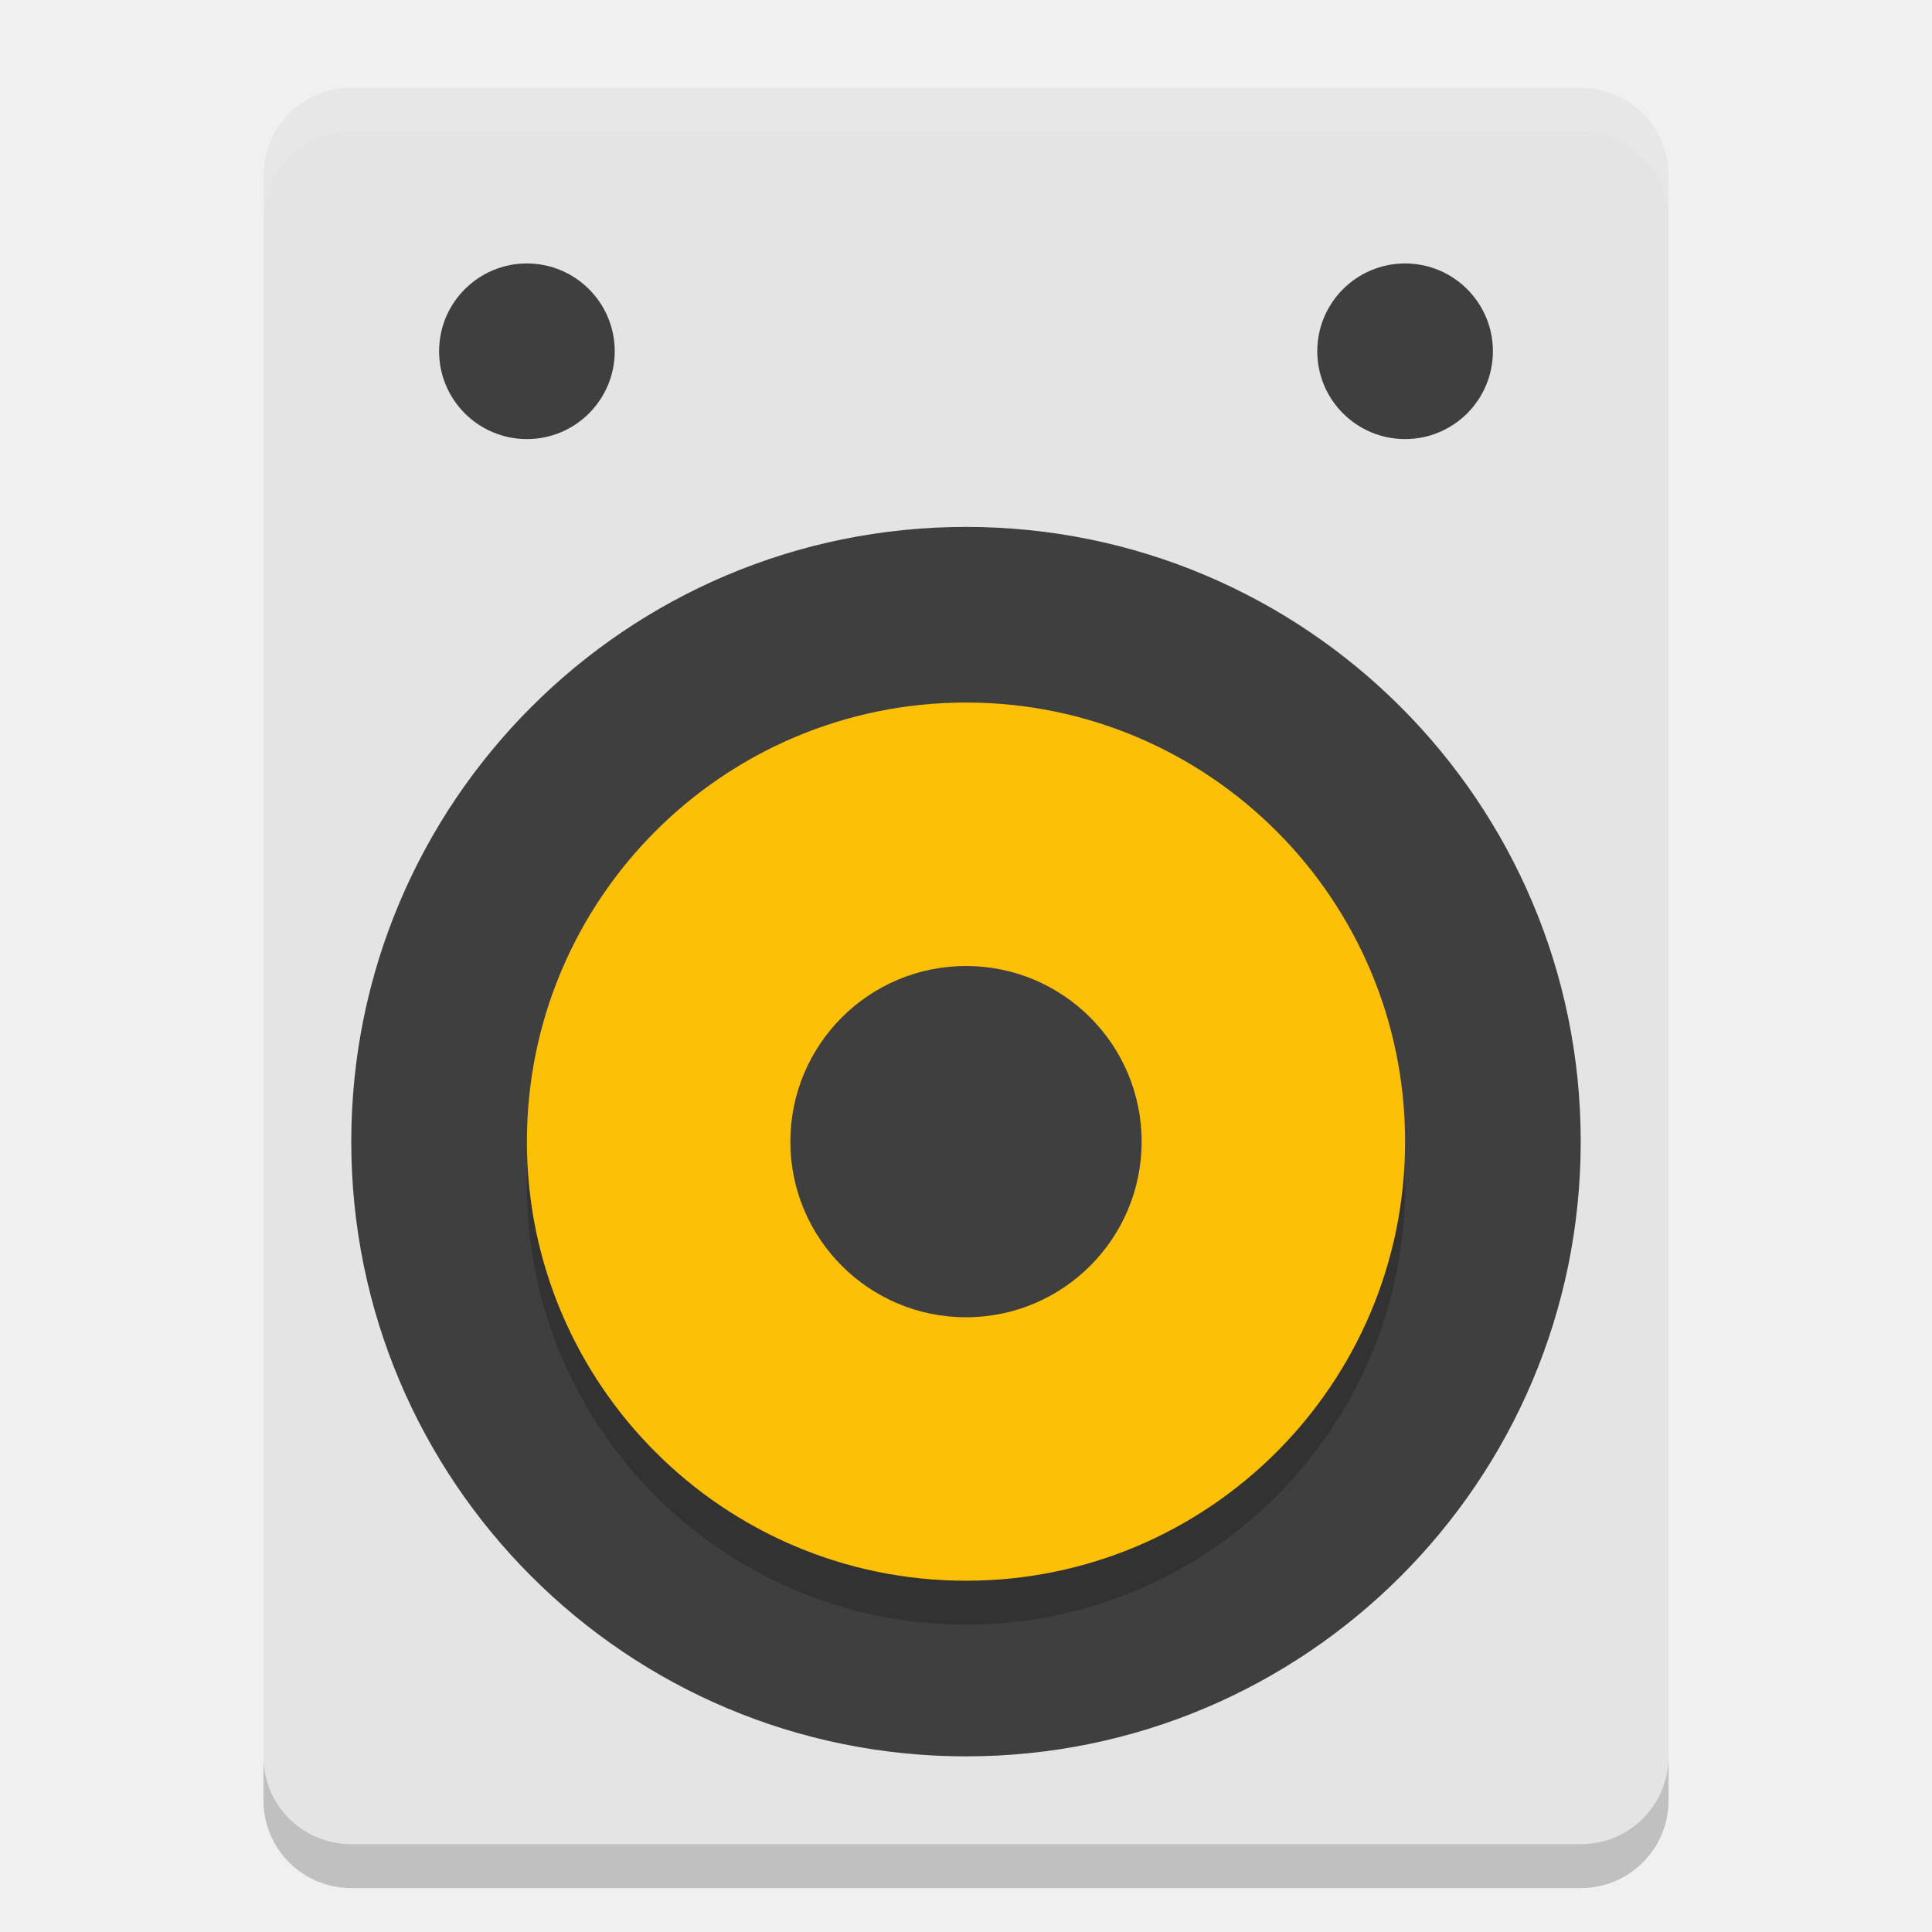
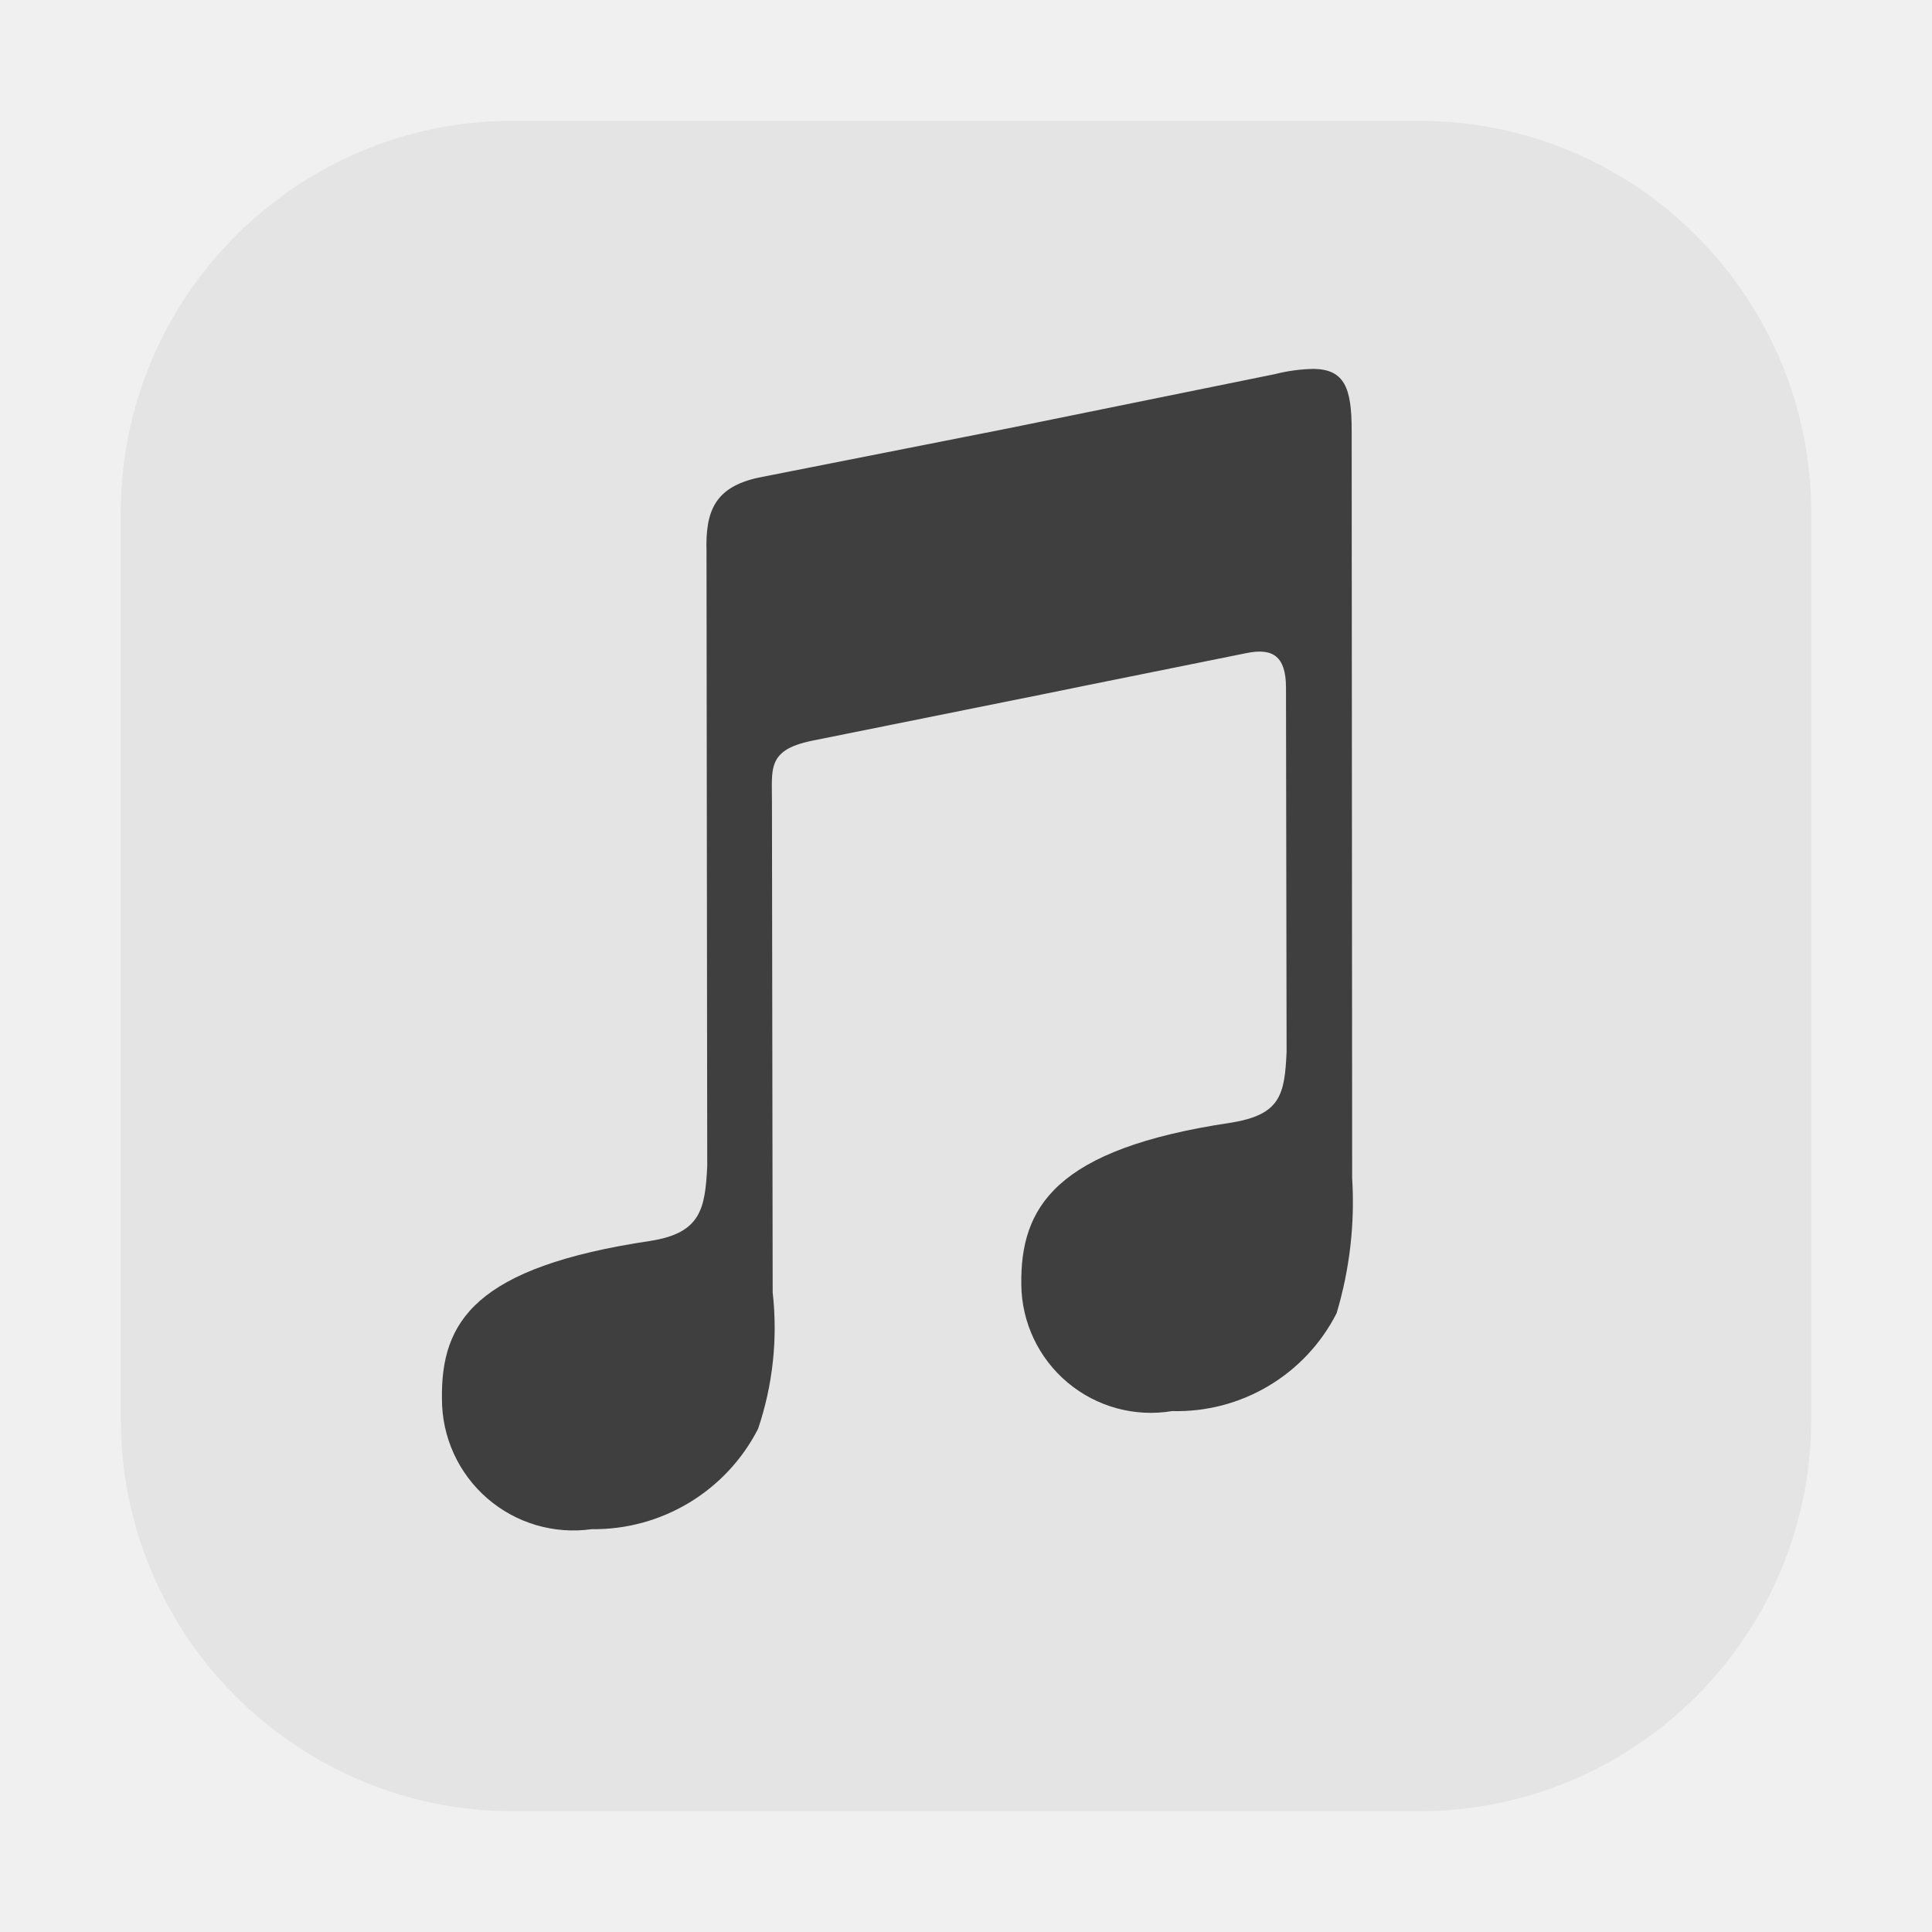
- <svg xmlns="http://www.w3.org/2000/svg" width="22" height="22" version="1">
-   <rect style="fill:#e4e4e4" width="16" height="20" x="-19" y="1" rx="1" ry="1" transform="scale(-1,1)" />
-   <circle style="fill:#3f3f3f" cx="-13" cy="11" r="7" transform="rotate(-90)" />
-   <circle style="opacity:0.2" cx="-13.5" cy="-11" r="5" transform="matrix(0,-1,-1,0,0,0)" />
-   <circle style="fill:#fec006" cx="-13" cy="-11" r="5" transform="matrix(0,-1,-1,0,0,0)" />
-   <circle style="fill:#3f3f3f" cx="-13" cy="-11" r="2" transform="matrix(0,-1,-1,0,0,0)" />
-   <circle style="fill:#3f3f3f" cx="4" cy="-6" r="1" transform="rotate(90)" />
-   <circle style="fill:#3f3f3f" cx="4" cy="-16" r="1" transform="rotate(90)" />
-   <path style="opacity:0.2" d="m 3,20 v 0.5 c 0,0.554 0.446,1 1,1 h 14 c 0.554,0 1,-0.446 1,-1 V 20 c 0,0.554 -0.446,1 -1,1 H 4 C 3.446,21 3,20.554 3,20 Z" />
-   <path style="opacity:0.1;fill:#ffffff" d="M 4,1 C 3.446,1 3,1.446 3,2 v 0.5 c 0,-0.554 0.446,-1 1,-1 h 14 c 0.554,0 1,0.446 1,1 V 2 C 19,1.446 18.554,1 18,1 Z" />
+ <svg xmlns="http://www.w3.org/2000/svg" height="16px" width="16px" id="svg61" viewBox="0 0 16 16">
+   <defs>
+     <style>.cls-1{fill:#e4e4e4;}.cls-2{fill:#3f3f3f;}</style>
+   </defs>
+   <g id="g1124">
+     <rect class="cls-1" x="1" y="1" width="14" height="14" rx="3.25" />
+     <path class="cls-2" d="M10.882,3.055c.253.005.312.159.312.508l.004,6.194a3.207,3.207,0,0,1-.129,1.119,1.484,1.484,0,0,1-1.362.81A1.073,1.073,0,0,1,8.458,10.64c-.009-.641.278-1.125,1.734-1.342.412-.066.447-.23.463-.587L10.65,5.685c-.003-.246-.106-.321-.324-.277l-1.343.271-.294.06-1.967.396c-.376.078-.327.236-.329.519L6.399,10.703a2.613,2.613,0,0,1-.121,1.13A1.527,1.527,0,0,1,4.9,12.664a1.088,1.088,0,0,1-1.24-1.079c-.009-.641.274-1.092,1.73-1.309.412-.066.45-.262.467-.62L5.851,4.566c-.009-.326.063-.532.433-.611l2.012-.397.05-.01L10.56,3.098a1.395,1.395,0,0,1,.322-.043Z" />
+   </g>
</svg>
